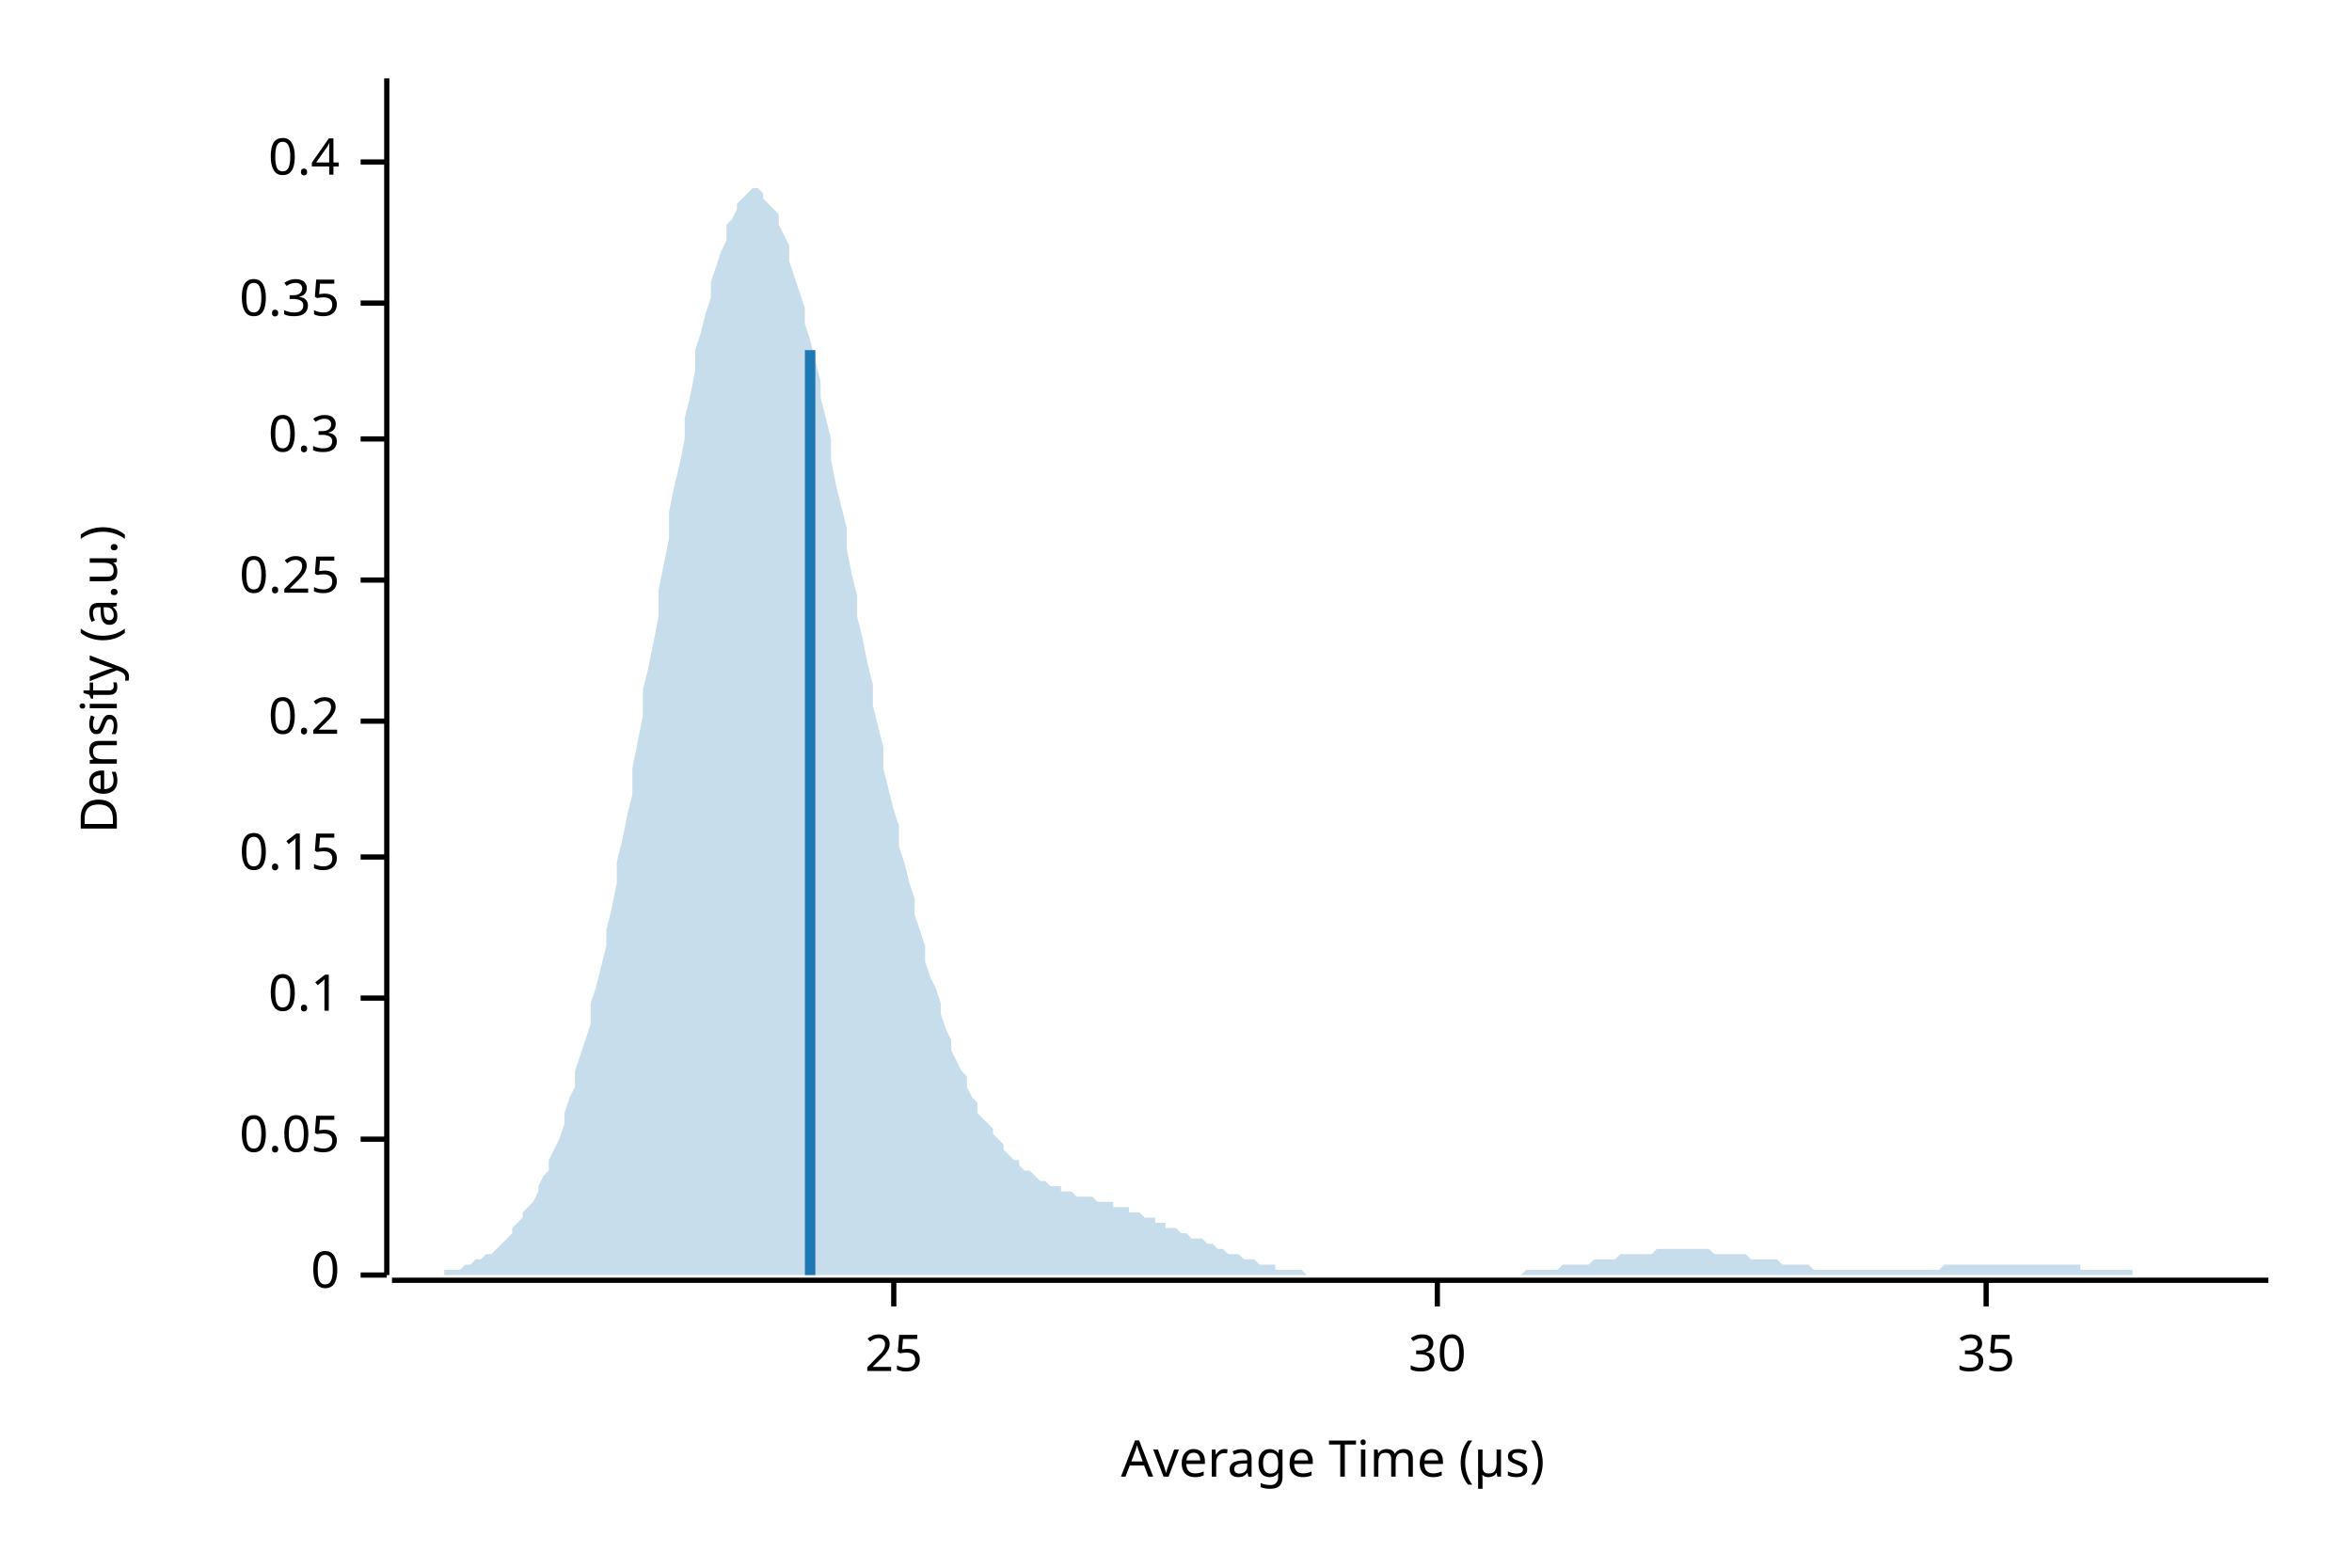
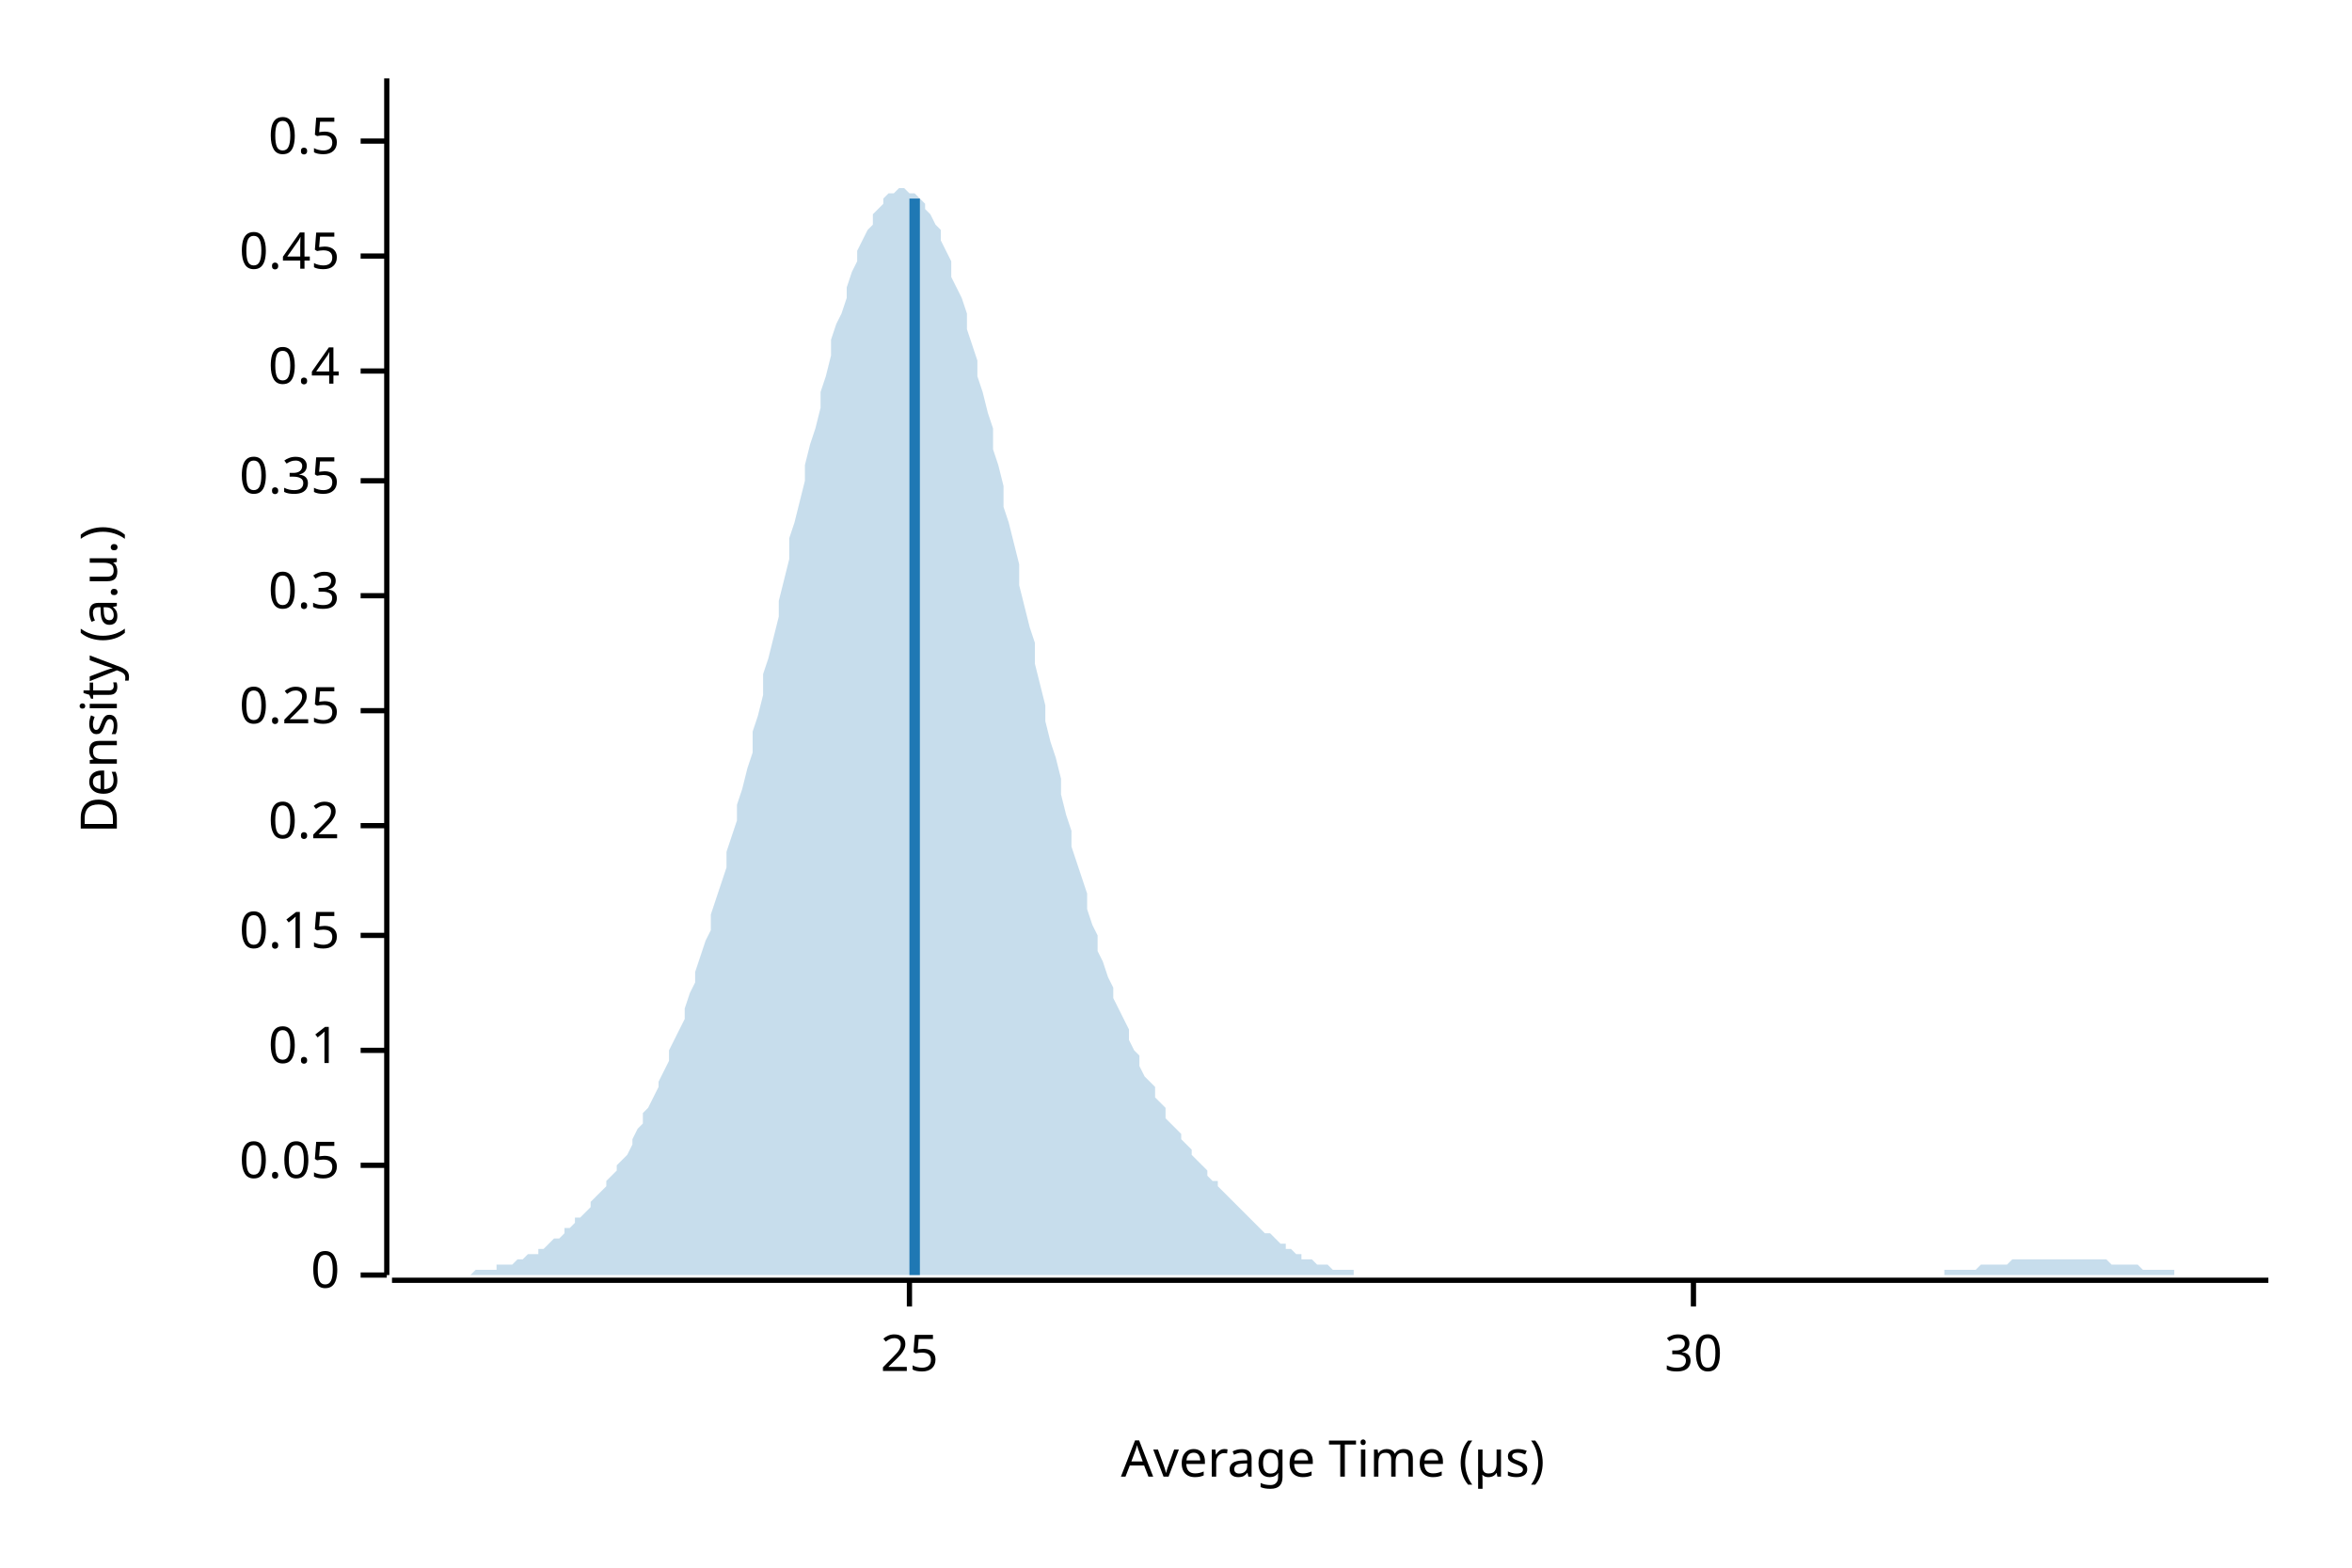
<svg xmlns="http://www.w3.org/2000/svg" width="450" height="300" viewBox="0 0 450 300">
  <text x="15" y="130" dy="0.76em" text-anchor="middle" font-family="sans-serif" font-size="9.677" opacity="1" fill="#000000" transform="rotate(270, 15, 130)">
Density (a.u.)
</text>
  <text x="255" y="285" dy="-0.5ex" text-anchor="middle" font-family="sans-serif" font-size="9.677" opacity="1" fill="#000000">
Average Time (µs)
</text>
  <polyline fill="none" opacity="1" stroke="#000000" stroke-width="1" points="74,15 74,244 " />
  <text x="65" y="244" dy="0.5ex" text-anchor="end" font-family="sans-serif" font-size="9.677" opacity="1" fill="#000000">
0
</text>
  <polyline fill="none" opacity="1" stroke="#000000" stroke-width="1" points="69,244 74,244 " />
-   <text x="65" y="218" dy="0.5ex" text-anchor="end" font-family="sans-serif" font-size="9.677" opacity="1" fill="#000000">
+   <text x="65" y="223" dy="0.5ex" text-anchor="end" font-family="sans-serif" font-size="9.677" opacity="1" fill="#000000">
0.05
</text>
-   <polyline fill="none" opacity="1" stroke="#000000" stroke-width="1" points="69,218 74,218 " />
-   <text x="65" y="191" dy="0.5ex" text-anchor="end" font-family="sans-serif" font-size="9.677" opacity="1" fill="#000000">
+   <polyline fill="none" opacity="1" stroke="#000000" stroke-width="1" points="69,223 74,223 " />
+   <text x="65" y="201" dy="0.5ex" text-anchor="end" font-family="sans-serif" font-size="9.677" opacity="1" fill="#000000">
0.1
</text>
-   <polyline fill="none" opacity="1" stroke="#000000" stroke-width="1" points="69,191 74,191 " />
-   <text x="65" y="164" dy="0.5ex" text-anchor="end" font-family="sans-serif" font-size="9.677" opacity="1" fill="#000000">
+   <polyline fill="none" opacity="1" stroke="#000000" stroke-width="1" points="69,201 74,201 " />
+   <text x="65" y="179" dy="0.5ex" text-anchor="end" font-family="sans-serif" font-size="9.677" opacity="1" fill="#000000">
0.15
</text>
-   <polyline fill="none" opacity="1" stroke="#000000" stroke-width="1" points="69,164 74,164 " />
-   <text x="65" y="138" dy="0.5ex" text-anchor="end" font-family="sans-serif" font-size="9.677" opacity="1" fill="#000000">
+   <polyline fill="none" opacity="1" stroke="#000000" stroke-width="1" points="69,179 74,179 " />
+   <text x="65" y="158" dy="0.5ex" text-anchor="end" font-family="sans-serif" font-size="9.677" opacity="1" fill="#000000">
0.2
</text>
-   <polyline fill="none" opacity="1" stroke="#000000" stroke-width="1" points="69,138 74,138 " />
-   <text x="65" y="111" dy="0.5ex" text-anchor="end" font-family="sans-serif" font-size="9.677" opacity="1" fill="#000000">
+   <polyline fill="none" opacity="1" stroke="#000000" stroke-width="1" points="69,158 74,158 " />
+   <text x="65" y="136" dy="0.5ex" text-anchor="end" font-family="sans-serif" font-size="9.677" opacity="1" fill="#000000">
0.25
</text>
-   <polyline fill="none" opacity="1" stroke="#000000" stroke-width="1" points="69,111 74,111 " />
-   <text x="65" y="84" dy="0.5ex" text-anchor="end" font-family="sans-serif" font-size="9.677" opacity="1" fill="#000000">
+   <polyline fill="none" opacity="1" stroke="#000000" stroke-width="1" points="69,136 74,136 " />
+   <text x="65" y="114" dy="0.5ex" text-anchor="end" font-family="sans-serif" font-size="9.677" opacity="1" fill="#000000">
0.3
</text>
-   <polyline fill="none" opacity="1" stroke="#000000" stroke-width="1" points="69,84 74,84 " />
-   <text x="65" y="58" dy="0.5ex" text-anchor="end" font-family="sans-serif" font-size="9.677" opacity="1" fill="#000000">
+   <polyline fill="none" opacity="1" stroke="#000000" stroke-width="1" points="69,114 74,114 " />
+   <text x="65" y="92" dy="0.5ex" text-anchor="end" font-family="sans-serif" font-size="9.677" opacity="1" fill="#000000">
0.35
</text>
-   <polyline fill="none" opacity="1" stroke="#000000" stroke-width="1" points="69,58 74,58 " />
-   <text x="65" y="31" dy="0.5ex" text-anchor="end" font-family="sans-serif" font-size="9.677" opacity="1" fill="#000000">
+   <polyline fill="none" opacity="1" stroke="#000000" stroke-width="1" points="69,92 74,92 " />
+   <text x="65" y="71" dy="0.5ex" text-anchor="end" font-family="sans-serif" font-size="9.677" opacity="1" fill="#000000">
0.4
</text>
-   <polyline fill="none" opacity="1" stroke="#000000" stroke-width="1" points="69,31 74,31 " />
+   <polyline fill="none" opacity="1" stroke="#000000" stroke-width="1" points="69,71 74,71 " />
+   <text x="65" y="49" dy="0.5ex" text-anchor="end" font-family="sans-serif" font-size="9.677" opacity="1" fill="#000000">
+ 0.45
+ </text>
+   <polyline fill="none" opacity="1" stroke="#000000" stroke-width="1" points="69,49 74,49 " />
+   <text x="65" y="27" dy="0.5ex" text-anchor="end" font-family="sans-serif" font-size="9.677" opacity="1" fill="#000000">
+ 0.5
+ </text>
+   <polyline fill="none" opacity="1" stroke="#000000" stroke-width="1" points="69,27 74,27 " />
  <polyline fill="none" opacity="1" stroke="#000000" stroke-width="1" points="75,245 434,245 " />
-   <text x="171" y="255" dy="0.76em" text-anchor="middle" font-family="sans-serif" font-size="9.677" opacity="1" fill="#000000">
+   <text x="174" y="255" dy="0.76em" text-anchor="middle" font-family="sans-serif" font-size="9.677" opacity="1" fill="#000000">
25
</text>
-   <polyline fill="none" opacity="1" stroke="#000000" stroke-width="1" points="171,245 171,250 " />
-   <text x="275" y="255" dy="0.76em" text-anchor="middle" font-family="sans-serif" font-size="9.677" opacity="1" fill="#000000">
+   <polyline fill="none" opacity="1" stroke="#000000" stroke-width="1" points="174,245 174,250 " />
+   <text x="324" y="255" dy="0.76em" text-anchor="middle" font-family="sans-serif" font-size="9.677" opacity="1" fill="#000000">
30
</text>
-   <polyline fill="none" opacity="1" stroke="#000000" stroke-width="1" points="275,245 275,250 " />
-   <text x="380" y="255" dy="0.76em" text-anchor="middle" font-family="sans-serif" font-size="9.677" opacity="1" fill="#000000">
- 35
- </text>
-   <polyline fill="none" opacity="1" stroke="#000000" stroke-width="1" points="380,245 380,250 " />
-   <polygon opacity="0.25" fill="#1F78B4" points="75,244 75,244 76,244 77,244 77,244 78,244 79,244 80,244 80,244 81,244 82,244 82,244 83,244 84,244 85,244 85,243 86,243 87,243 87,243 88,243 89,242 90,242 90,242 91,241 92,241 92,241 93,240 94,240 95,239 95,239 96,238 97,237 98,236 98,235 99,234 100,233 100,232 101,231 102,230 103,228 103,227 104,225 105,224 105,222 106,220 107,218 108,215 108,213 109,210 110,208 110,205 111,202 112,199 113,196 113,192 114,189 115,185 116,181 116,178 117,174 118,169 118,165 119,161 120,156 121,152 121,147 122,142 123,137 123,132 124,128 125,123 126,118 126,113 127,108 128,103 128,98 129,93 130,89 131,84 131,80 132,76 133,71 133,67 134,64 135,60 136,57 136,54 137,51 138,48 139,46 139,43 140,42 141,40 141,39 142,38 143,37 144,36 144,36 145,36 146,37 146,38 147,39 148,40 149,41 149,43 150,45 151,47 151,50 152,53 153,56 154,59 154,62 155,65 156,69 157,73 157,76 158,80 159,84 159,88 160,93 161,97 162,101 162,105 163,110 164,114 164,118 165,122 166,127 167,131 167,135 168,139 169,143 169,147 170,151 171,155 172,158 172,162 173,165 174,169 175,172 175,175 176,178 177,181 177,184 178,187 179,189 180,192 180,194 181,197 182,199 182,201 183,203 184,205 185,206 185,208 186,210 187,211 187,213 188,214 189,215 190,216 190,217 191,218 192,219 192,220 193,221 194,222 195,222 195,223 196,224 197,224 198,225 198,225 199,226 200,226 200,226 201,227 202,227 203,227 203,228 204,228 205,228 205,228 206,229 207,229 208,229 208,229 209,229 210,230 210,230 211,230 212,230 213,230 213,231 214,231 215,231 216,231 216,232 217,232 218,232 218,232 219,233 220,233 221,233 221,234 222,234 223,234 223,235 224,235 225,235 226,236 226,236 227,236 228,237 228,237 229,237 230,237 231,238 231,238 232,238 233,239 233,239 234,239 235,240 236,240 236,240 237,240 238,241 239,241 239,241 240,241 241,242 241,242 242,242 243,242 244,242 244,243 245,243 246,243 246,243 247,243 248,243 249,243 249,243 250,244 251,244 251,244 252,244 253,244 254,244 254,244 255,244 256,244 257,244 257,244 258,244 259,244 259,244 260,244 261,244 262,244 262,244 263,244 264,244 264,244 265,244 266,244 267,244 267,244 268,244 269,244 269,244 270,244 271,244 272,244 272,244 273,244 274,244 275,244 275,244 276,244 277,244 277,244 278,244 279,244 280,244 280,244 281,244 282,244 282,244 283,244 284,244 285,244 285,244 286,244 287,244 287,244 288,244 289,244 290,244 290,244 291,244 292,243 292,243 293,243 294,243 295,243 295,243 296,243 297,243 298,243 298,243 299,242 300,242 300,242 301,242 302,242 303,242 303,242 304,242 305,241 305,241 306,241 307,241 308,241 308,241 309,241 310,240 310,240 311,240 312,240 313,240 313,240 314,240 315,240 316,240 316,240 317,239 318,239 318,239 319,239 320,239 321,239 321,239 322,239 323,239 323,239 324,239 325,239 326,239 326,239 327,239 328,240 328,240 329,240 330,240 331,240 331,240 332,240 333,240 333,240 334,240 335,241 336,241 336,241 337,241 338,241 339,241 339,241 340,241 341,242 341,242 342,242 343,242 344,242 344,242 345,242 346,242 346,242 347,243 348,243 349,243 349,243 350,243 351,243 351,243 352,243 353,243 354,243 354,243 355,243 356,243 357,243 357,243 358,243 359,243 359,243 360,243 361,243 362,243 362,243 363,243 364,243 364,243 365,243 366,243 367,243 367,243 368,243 369,243 369,243 370,243 371,243 372,242 372,242 373,242 374,242 375,242 375,242 376,242 377,242 377,242 378,242 379,242 380,242 380,242 381,242 382,242 382,242 383,242 384,242 385,242 385,242 386,242 387,242 387,242 388,242 389,242 390,242 390,242 391,242 392,242 392,242 393,242 394,242 395,242 395,242 396,242 397,242 398,242 398,243 399,243 400,243 400,243 401,243 402,243 403,243 403,243 404,243 405,243 405,243 406,243 407,243 408,243 408,244 409,244 410,244 410,244 411,244 412,244 413,244 413,244 414,244 415,244 416,244 416,244 417,244 418,244 418,244 419,244 420,244 421,244 421,244 422,244 423,244 423,244 424,244 425,244 426,244 426,244 427,244 428,244 428,244 429,244 430,244 431,244 431,244 432,244 433,244 434,244 434,244 75,244 " />
-   <polyline fill="none" opacity="1" stroke="#1F78B4" stroke-width="2" points="155,244 155,67 " />
+   <polyline fill="none" opacity="1" stroke="#000000" stroke-width="1" points="324,245 324,250 " />
+   <polygon opacity="0.25" fill="#1F78B4" points="75,244 75,244 76,244 77,244 77,244 78,244 79,244 80,244 80,244 81,244 82,244 82,244 83,244 84,244 85,244 85,244 86,244 87,244 87,244 88,244 89,244 90,244 90,244 91,243 92,243 92,243 93,243 94,243 95,243 95,242 96,242 97,242 98,242 98,242 99,241 100,241 100,241 101,240 102,240 103,240 103,239 104,239 105,238 105,238 106,237 107,237 108,236 108,235 109,235 110,234 110,233 111,233 112,232 113,231 113,230 114,229 115,228 116,227 116,226 117,225 118,224 118,223 119,222 120,221 121,219 121,218 122,216 123,215 123,213 124,212 125,210 126,208 126,207 127,205 128,203 128,201 129,199 130,197 131,195 131,193 132,190 133,188 133,186 134,183 135,180 136,178 136,175 137,172 138,169 139,166 139,163 140,160 141,157 141,154 142,151 143,147 144,144 144,140 145,137 146,133 146,129 147,126 148,122 149,118 149,115 150,111 151,107 151,103 152,100 153,96 154,92 154,89 155,85 156,82 157,78 157,75 158,72 159,68 159,65 160,62 161,60 162,57 162,55 163,52 164,50 164,48 165,46 166,44 167,43 167,41 168,40 169,39 169,38 170,37 171,37 172,36 172,36 173,36 174,37 175,37 175,37 176,38 177,39 177,40 178,41 179,43 180,44 180,46 181,48 182,50 182,53 183,55 184,57 185,60 185,63 186,66 187,69 187,72 188,75 189,79 190,82 190,86 191,89 192,93 192,97 193,100 194,104 195,108 195,112 196,116 197,120 198,123 198,127 199,131 200,135 200,138 201,142 202,145 203,149 203,152 204,156 205,159 205,162 206,165 207,168 208,171 208,174 209,177 210,179 210,182 211,184 212,187 213,189 213,191 214,193 215,195 216,197 216,199 217,201 218,202 218,204 219,206 220,207 221,208 221,210 222,211 223,212 223,214 224,215 225,216 226,217 226,218 227,219 228,220 228,221 229,222 230,223 231,224 231,225 232,226 233,226 233,227 234,228 235,229 236,230 236,230 237,231 238,232 239,233 239,233 240,234 241,235 241,235 242,236 243,236 244,237 244,237 245,238 246,238 246,239 247,239 248,240 249,240 249,241 250,241 251,241 251,241 252,242 253,242 254,242 254,242 255,243 256,243 257,243 257,243 258,243 259,243 259,244 260,244 261,244 262,244 262,244 263,244 264,244 264,244 265,244 266,244 267,244 267,244 268,244 269,244 269,244 270,244 271,244 272,244 272,244 273,244 274,244 275,244 275,244 276,244 277,244 277,244 278,244 279,244 280,244 280,244 281,244 282,244 282,244 283,244 284,244 285,244 285,244 286,244 287,244 287,244 288,244 289,244 290,244 290,244 291,244 292,244 292,244 293,244 294,244 295,244 295,244 296,244 297,244 298,244 298,244 299,244 300,244 300,244 301,244 302,244 303,244 303,244 304,244 305,244 305,244 306,244 307,244 308,244 308,244 309,244 310,244 310,244 311,244 312,244 313,244 313,244 314,244 315,244 316,244 316,244 317,244 318,244 318,244 319,244 320,244 321,244 321,244 322,244 323,244 323,244 324,244 325,244 326,244 326,244 327,244 328,244 328,244 329,244 330,244 331,244 331,244 332,244 333,244 333,244 334,244 335,244 336,244 336,244 337,244 338,244 339,244 339,244 340,244 341,244 341,244 342,244 343,244 344,244 344,244 345,244 346,244 346,244 347,244 348,244 349,244 349,244 350,244 351,244 351,244 352,244 353,244 354,244 354,244 355,244 356,244 357,244 357,244 358,244 359,244 359,244 360,244 361,244 362,244 362,244 363,244 364,244 364,244 365,244 366,244 367,244 367,244 368,244 369,244 369,244 370,244 371,244 372,244 372,243 373,243 374,243 375,243 375,243 376,243 377,243 377,243 378,243 379,242 380,242 380,242 381,242 382,242 382,242 383,242 384,242 385,241 385,241 386,241 387,241 387,241 388,241 389,241 390,241 390,241 391,241 392,241 392,241 393,241 394,241 395,241 395,241 396,241 397,241 398,241 398,241 399,241 400,241 400,241 401,241 402,241 403,241 403,241 404,242 405,242 405,242 406,242 407,242 408,242 408,242 409,242 410,243 410,243 411,243 412,243 413,243 413,243 414,243 415,243 416,243 416,244 417,244 418,244 418,244 419,244 420,244 421,244 421,244 422,244 423,244 423,244 424,244 425,244 426,244 426,244 427,244 428,244 428,244 429,244 430,244 431,244 431,244 432,244 433,244 434,244 434,244 75,244 " />
+   <polyline fill="none" opacity="1" stroke="#1F78B4" stroke-width="2" points="175,244 175,38 " />
</svg>
